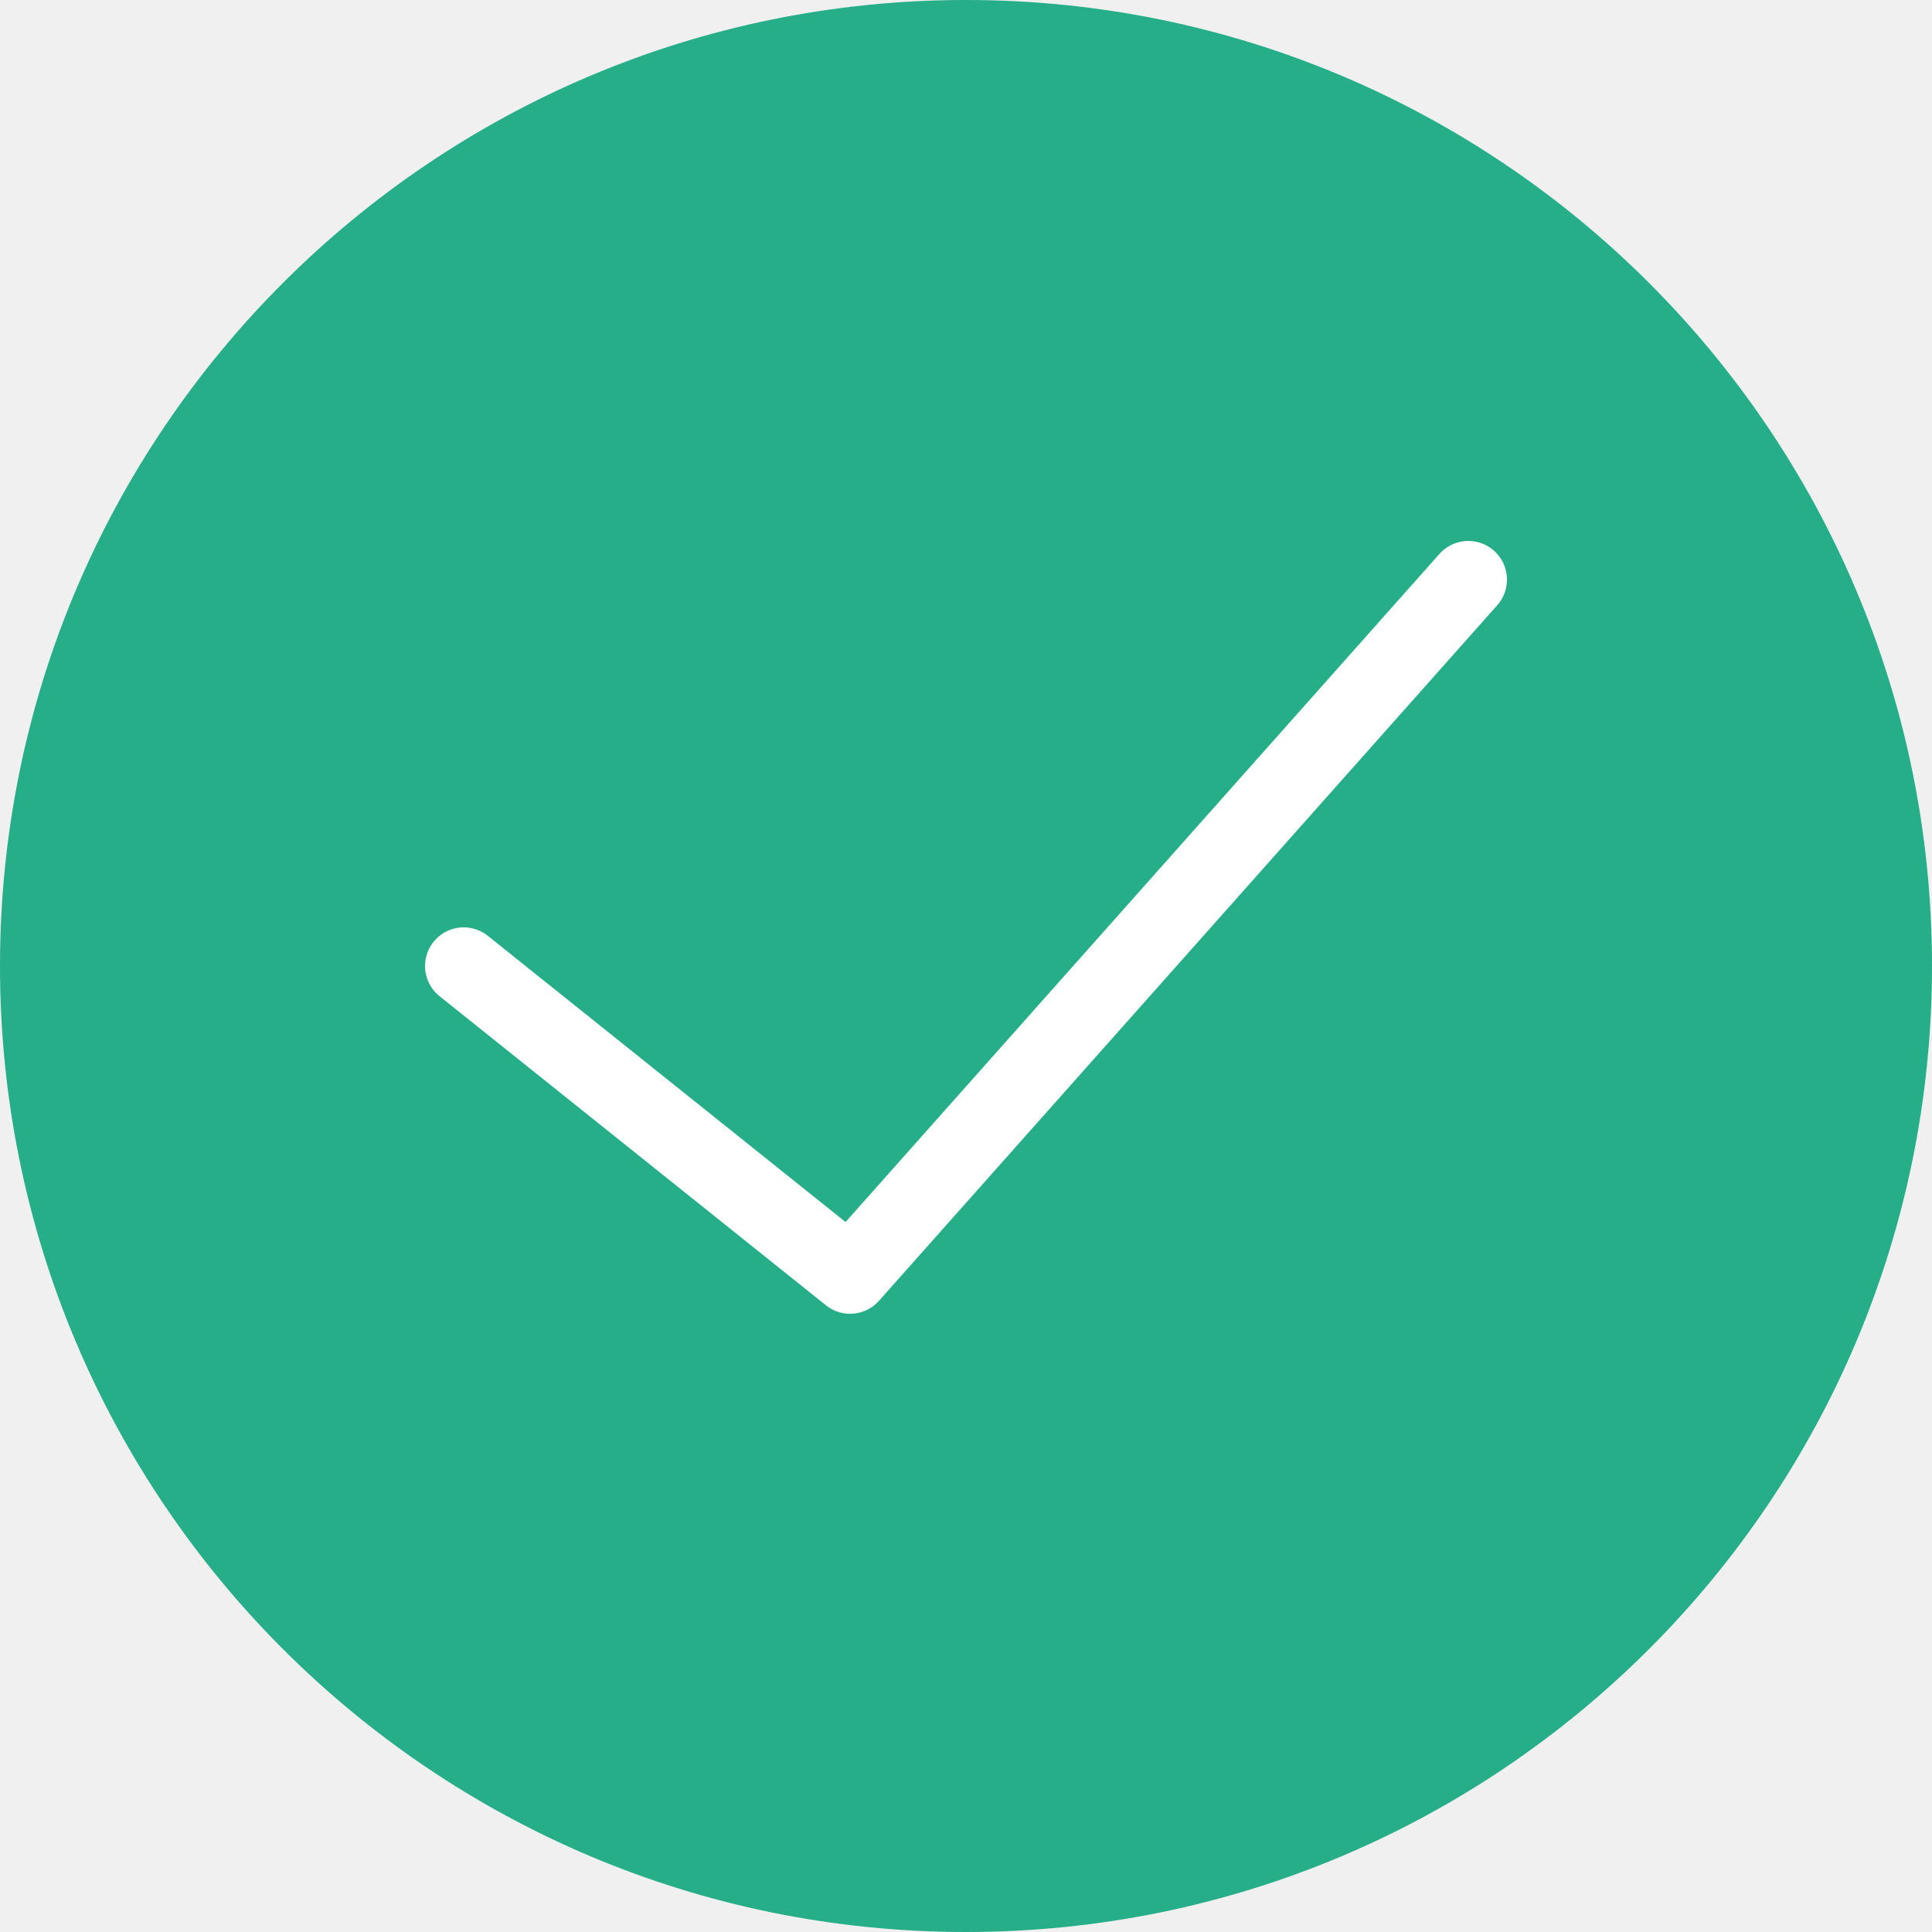
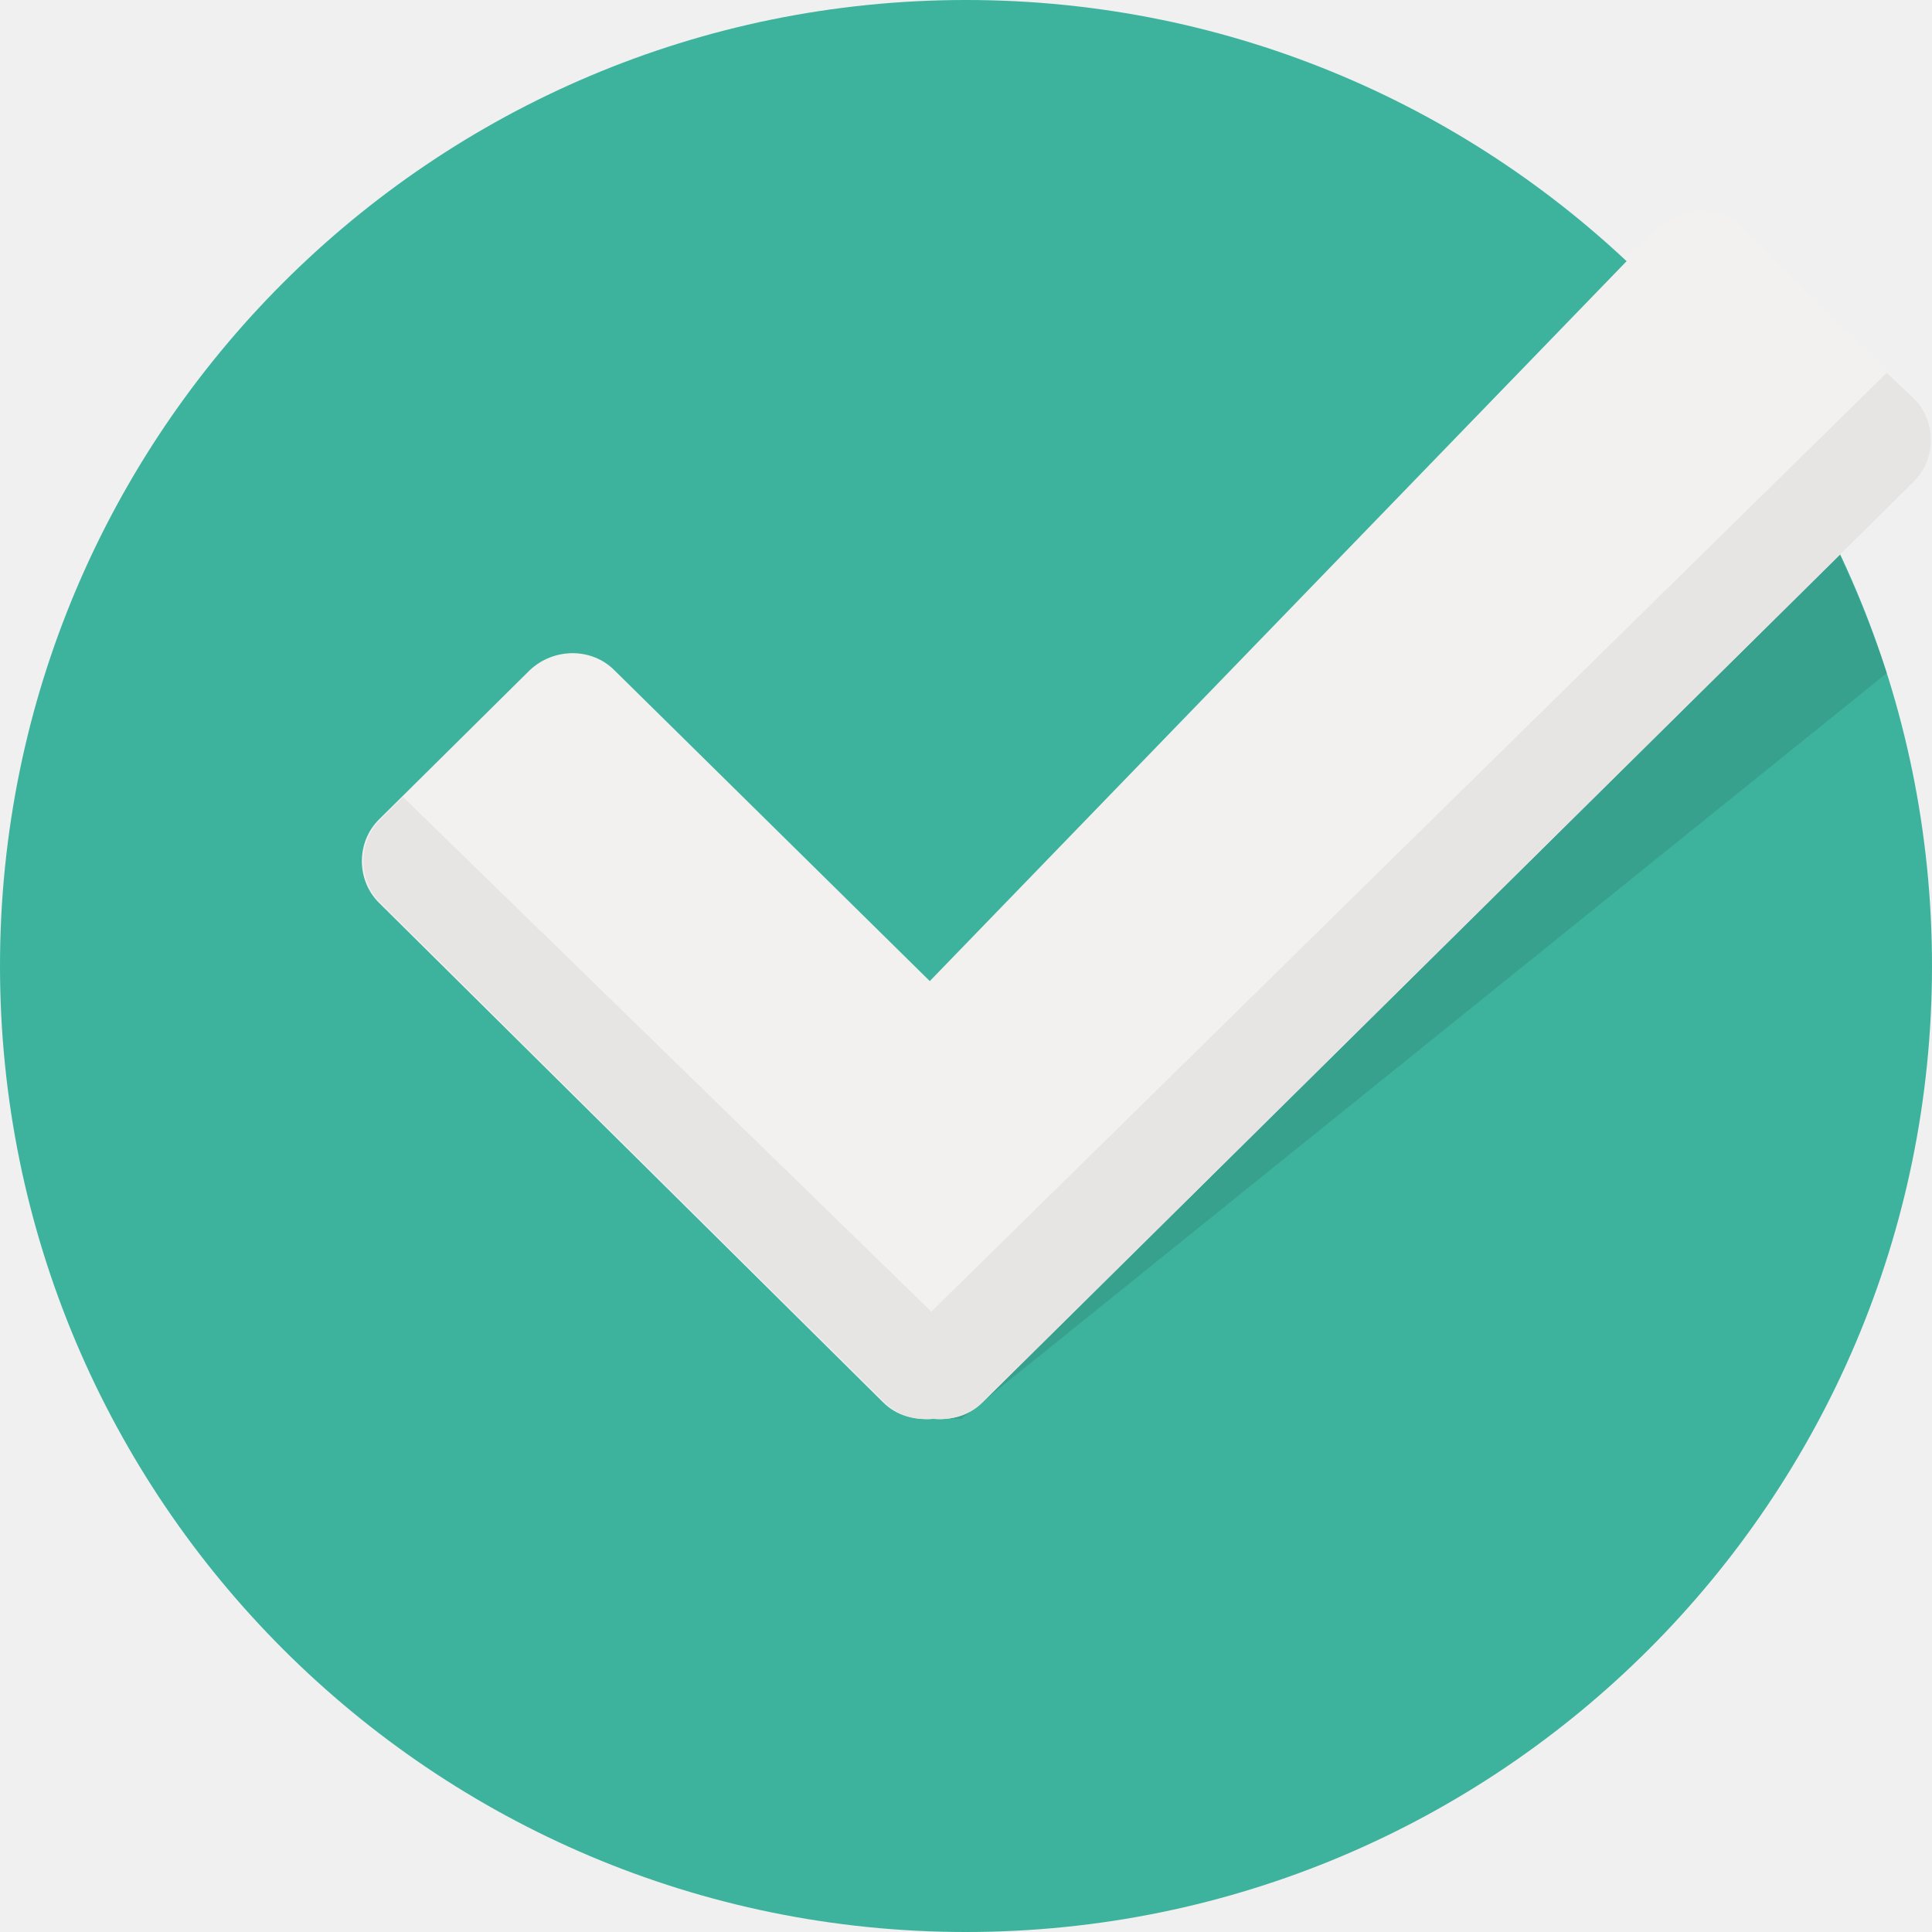
- <svg xmlns="http://www.w3.org/2000/svg" version="1.1" id="Capa_1" x="0px" y="0px" viewBox="0 0 50 50" style="enable-background:new 0 0 50 50;" xml:space="preserve">
-   <circle style="fill:#25AE88;" cx="25" cy="25" r="25" />
-   <polyline style="fill:none;stroke:#FFFFFF;stroke-width:2;stroke-linecap:round;stroke-linejoin:round;stroke-miterlimit:10;" points="  38,15 22,33 12,25 " />
+ <svg xmlns="http://www.w3.org/2000/svg" version="1.1" id="Layer_1" x="0px" y="0px" viewBox="0 0 504.12 504.12" style="enable-background:new 0 0 504.12 504.12;" xml:space="preserve">
+   <circle style="fill:#3DB39E;" cx="252.06" cy="252.06" r="252.06" />
+   <path style="fill:#37A18E;" d="M463.163,114.609L240.246,345.403l0.394,24.812h10.24l241.428-194.56  C485.218,153.994,475.372,133.12,463.163,114.609z" />
+   <path style="fill:#F2F1EF;" d="M499.397,103.582l-44.505-44.111c-5.908-5.908-15.754-5.908-22.055,0L242.609,256l-82.314-81.132  c-5.908-5.908-15.754-5.908-22.055,0l-39.385,38.991c-5.908,5.908-5.908,15.754,0,21.662L230.4,365.883  c3.545,3.545,8.271,4.726,12.997,4.332c4.726,0.394,9.452-0.788,12.997-4.332l243.003-240.246  C505.305,119.335,505.305,109.489,499.397,103.582z" />
+   <path style="fill:#E6E5E3;" d="M256.394,365.883l243.003-240.246c5.908-5.908,5.908-15.754,0-21.662l-7.089-6.695L243.003,342.252  L105.157,207.951l-5.908,5.908c-5.908,5.908-5.908,15.754,0,21.662l131.545,130.363c3.545,3.545,8.271,4.726,12.997,4.332  C248.123,370.609,252.849,369.428,256.394,365.883z" />
  <g>
</g>
  <g>
</g>
  <g>
</g>
  <g>
</g>
  <g>
</g>
  <g>
</g>
  <g>
</g>
  <g>
</g>
  <g>
</g>
  <g>
</g>
  <g>
</g>
  <g>
</g>
  <g>
</g>
  <g>
</g>
  <g>
</g>
</svg>
